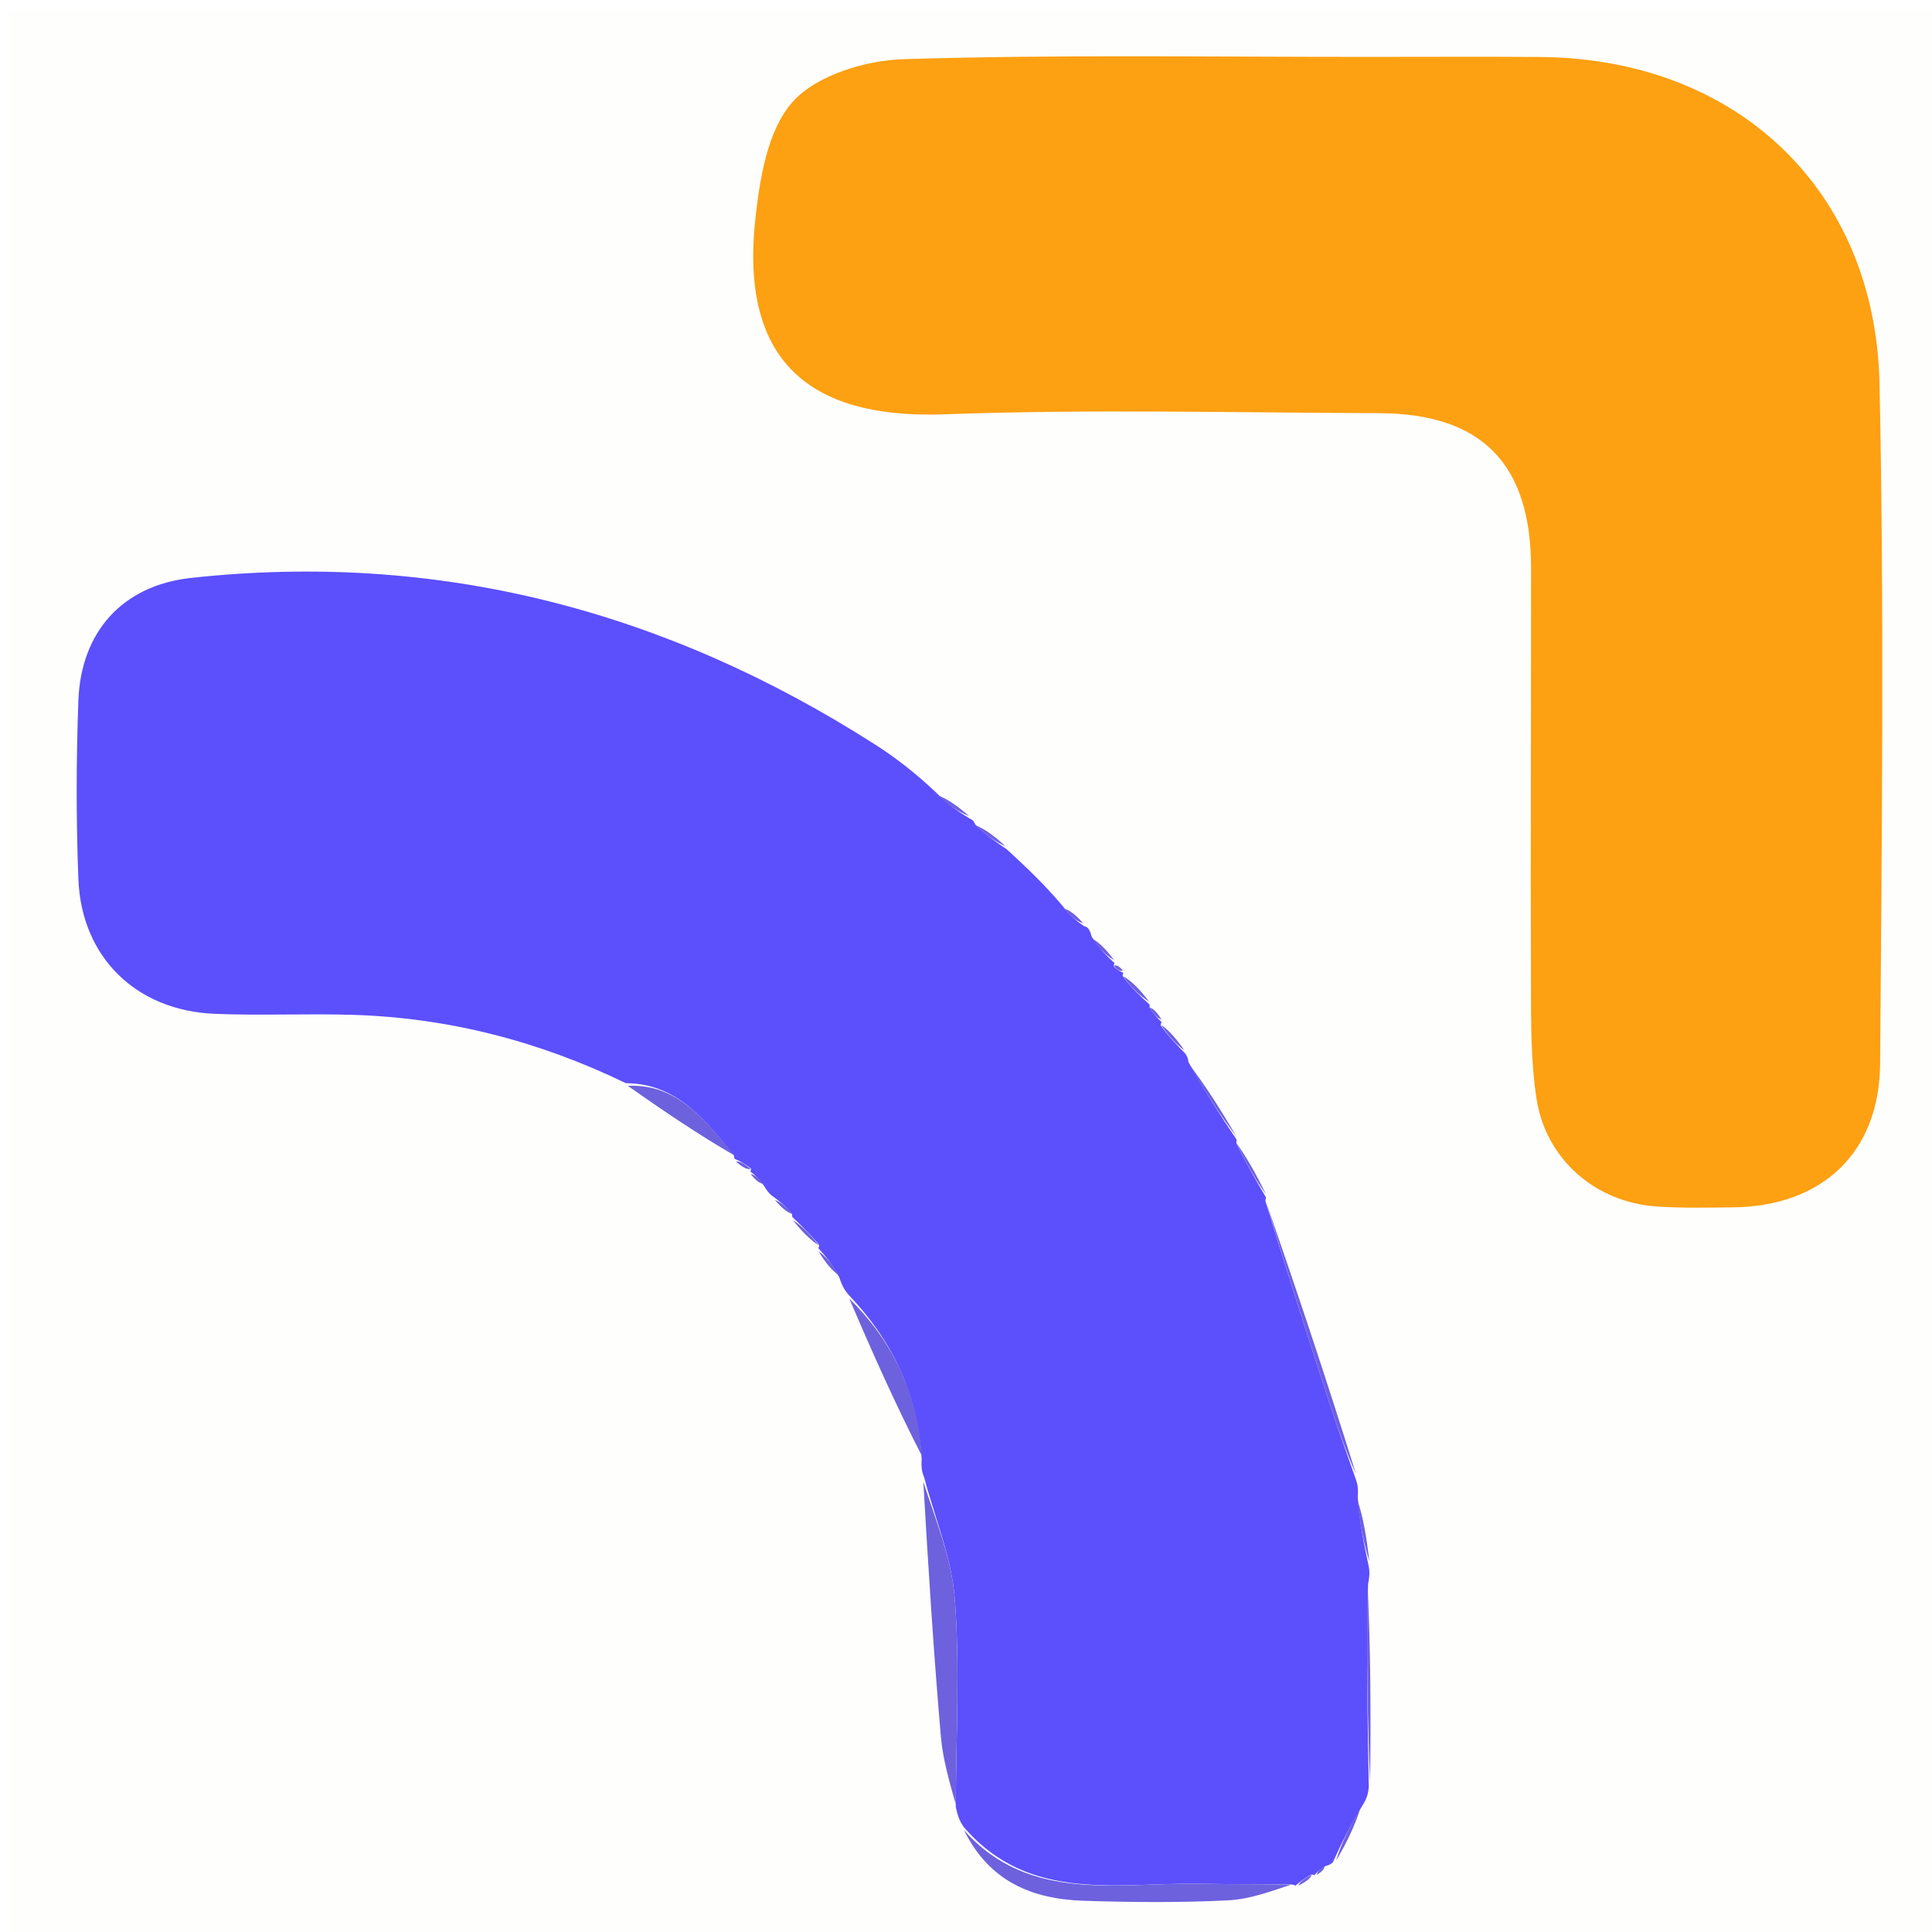
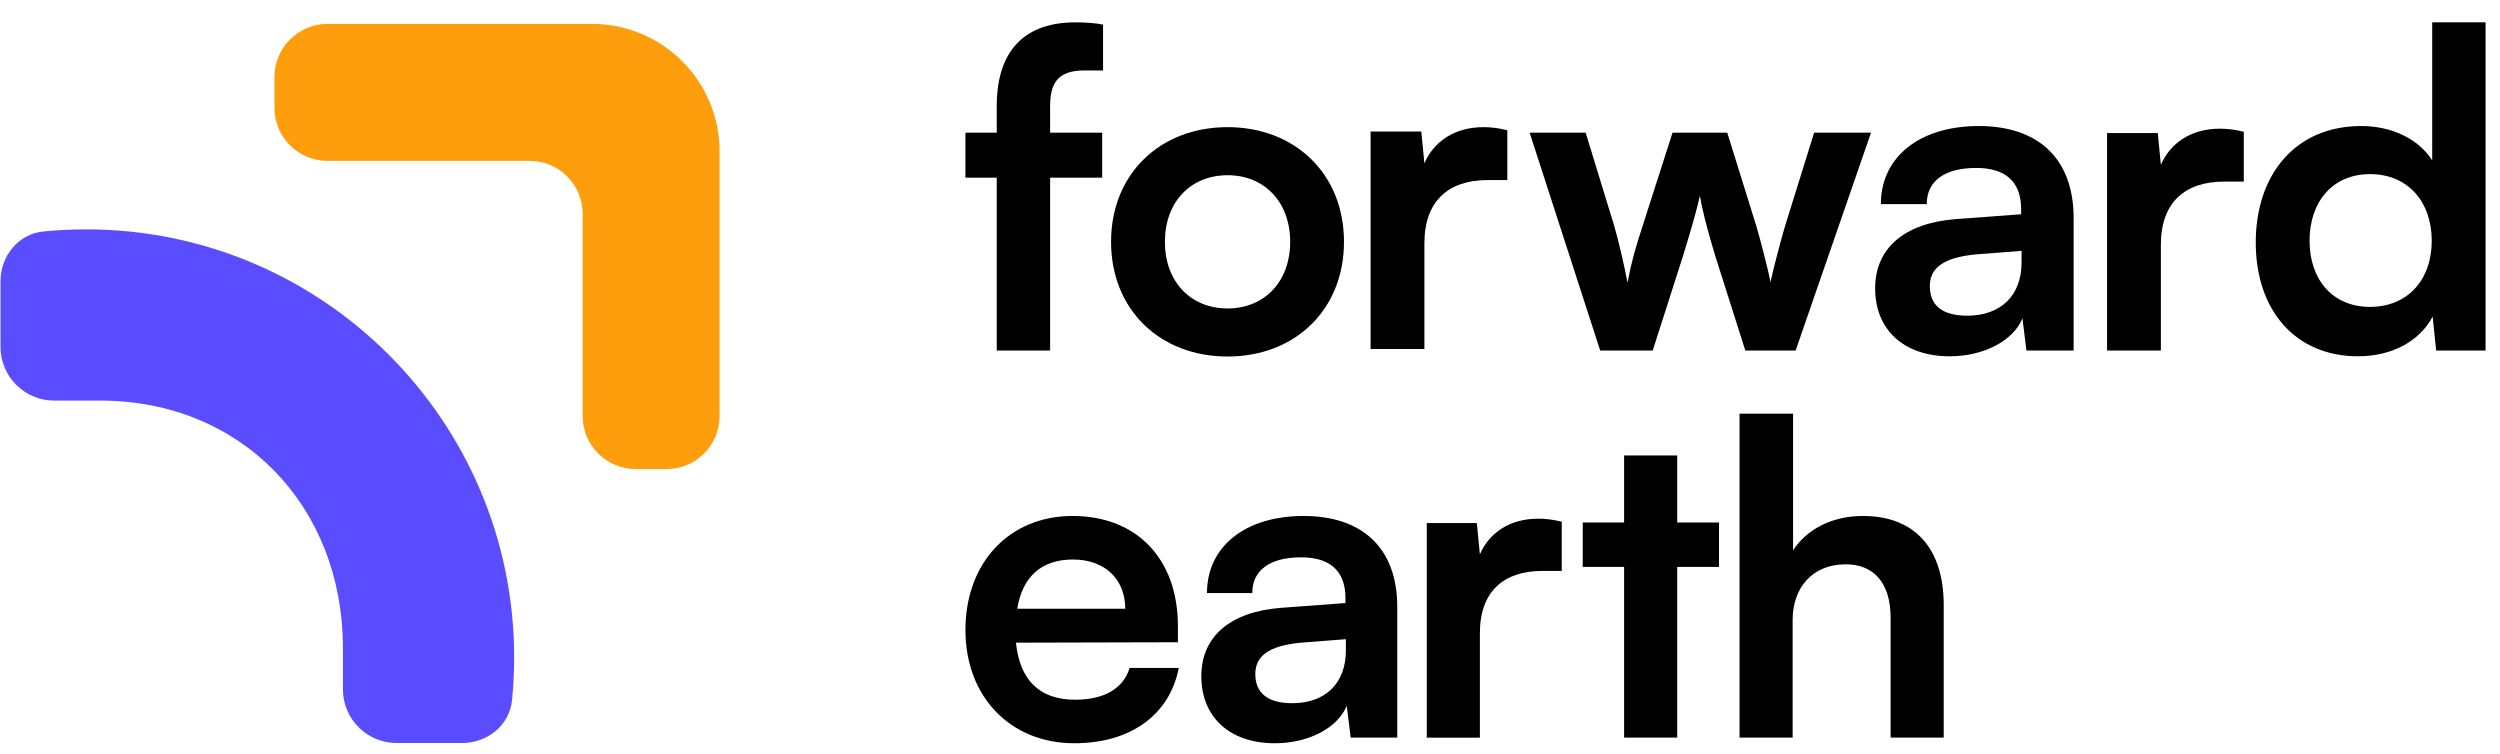
- <svg xmlns="http://www.w3.org/2000/svg" version="1.1" id="Layer_1" x="0px" y="0px" width="100%" viewBox="0 0 200 200" enable-background="new 0 0 200 200" xml:space="preserve">
-   <path fill="#FEFEFD" opacity="1" stroke="none" d=" M116,201   C77.357,201 39.214,201 1.036,201   C1.036,134.399 1.036,67.798 1.036,1.098   C67.559,1.098 134.119,1.098 200.839,1.098   C200.839,67.666 200.839,134.333 200.839,201   C172.798,201 144.649,201 116,201  M136.628,194.005   C136.884,193.724 137.139,193.443 137.76,193.059   C137.76,193.059 137.992,192.758 138.604,192.516   C139.456,190.694 140.308,188.871 141.521,186.621   C141.58,186.075 141.638,185.53 141.965,184.159   C141.925,177.438 141.885,170.716 141.929,163.33   C141.841,162.895 141.752,162.46 141.832,161.244   C141.478,159.176 141.124,157.108 140.801,154.327   C140.637,153.887 140.473,153.447 140.472,152.272   C137.327,142.827 134.183,133.382 131.001,123.99   C131.001,123.99 131.066,123.984 131.024,123.278   C130.019,121.509 129.014,119.74 127.995,117.998   C127.995,117.998 128.025,117.995 127.942,117.294   C126.326,114.788 124.71,112.281 122.976,109.344   C122.976,109.344 122.662,109.026 122.547,108.432   C121.779,107.538 121.011,106.644 120.167,105.836   C120.167,105.836 120.281,105.84 120.201,105.245   C119.802,104.825 119.403,104.405 118.998,104   C118.998,104 119.013,103.998 118.892,103.372   C118.041,102.477 117.191,101.582 116.252,100.657   C116.252,100.657 116.314,100.727 116.167,100.216   C115.876,100.036 115.585,99.855 115.287,99.825   C115.287,99.825 115.377,99.704 115.271,99.069   C114.54,98.32 113.81,97.571 112.947,96.396   C112.791,96.116 112.556,95.946 112.04,95.283   C111.41,94.753 110.78,94.223 109.857,93.122   C107.97,91.381 106.084,89.641 103.973,87.304   C102.983,86.573 101.994,85.843 100.789,84.849   C100.789,84.849 100.456,84.782 100.179,84.183   C99.134,83.441 98.089,82.7 96.711,81.376   C94.671,79.936 92.683,78.414 90.582,77.07   C68.948,63.23 45.412,57.025 19.757,59.829   C12.664,60.604 8.377,65.428 8.114,72.514   C7.886,78.667 7.878,84.843 8.114,90.995   C8.423,99.072 14.07,104.607 22.197,104.949   C27.019,105.152 31.859,104.905 36.684,105.062   C46.551,105.385 55.914,107.825 65.196,112.677   C68.807,115.096 72.418,117.515 76.01,119.999   C76.01,119.999 76.07,119.968 76.293,120.501   C76.778,120.782 77.262,121.063 77.784,121.211   C77.784,121.211 77.657,121.266 77.779,121.818   C78.201,122.161 78.623,122.505 79.265,123.344   C79.558,123.545 79.852,123.745 80.3,124.503   C80.874,124.997 81.448,125.49 82,125.999   C82,125.999 82.018,125.979 82.129,126.618   C83.021,127.503 83.914,128.389 84.82,129.139   C84.82,129.139 84.695,129.192 84.763,129.857   C85.445,130.704 86.128,131.551 86.905,132.903   C87.223,133.287 87.542,133.671 87.969,134.786   C90.37,140.16 92.771,145.534 95.163,151.642   C95.337,152.095 95.511,152.547 95.474,153.765   C96.1,162.427 96.653,171.095 97.397,179.746   C97.615,182.276 98.377,184.759 98.897,187.797   C99.18,188.232 99.462,188.668 99.839,189.808   C102.428,194.815 106.912,196.597 112.164,196.767   C117.14,196.927 122.134,196.97 127.103,196.725   C129.473,196.607 131.804,195.701 134.056,195.113   C134.056,195.113 134.091,195.212 134.71,195.176   C135.181,194.818 135.653,194.459 136.045,194.041   C136.045,194.041 136.063,194.139 136.628,194.005  M141.5,5.889   C125.516,5.901 109.523,5.632 93.553,6.123   C89.574,6.245 84.512,7.787 82.049,10.55   C79.421,13.498 78.622,18.596 78.174,22.876   C76.492,38.93 85.607,43.332 97.778,42.889   C112.743,42.344 127.744,42.718 142.729,42.772   C153.433,42.81 158.496,48.016 158.498,58.848   C158.5,73.334 158.438,87.82 158.485,102.306   C158.498,106.124 158.481,109.992 159.06,113.747   C160.024,119.991 165.124,124.427 171.406,124.888   C174.057,125.082 176.732,125.014 179.395,124.985   C188.588,124.885 194.558,119.371 194.629,110.127   C194.809,86.651 195.065,63.165 194.567,39.699   C194.139,19.531 179.677,6.066 159.483,5.9   C153.823,5.854 148.161,5.89 141.5,5.889  z" />
-   <path fill="#5C4FFC" opacity="1" stroke="none" d=" M141.664,162.024   C141.752,162.46 141.841,162.895 141.622,163.981   C141.442,171.416 141.569,178.2 141.697,184.984   C141.638,185.53 141.58,186.075 141.007,186.957   C139.659,189.115 138.826,190.937 137.992,192.758   C137.992,192.758 137.76,193.059 137.277,193.146   C136.55,193.535 136.307,193.837 136.063,194.139   C136.063,194.139 136.045,194.041 135.76,194.057   C135.014,194.452 134.552,194.832 134.091,195.212   C134.091,195.212 134.056,195.113 133.625,195.072   C130.367,195.027 127.538,195.078 124.712,195.009   C115.979,194.796 106.627,197.152 99.745,189.103   C99.462,188.668 99.18,188.232 98.942,187.041   C98.984,179.348 99.369,172.382 98.838,165.487   C98.513,161.268 96.784,157.158 95.686,152.999   C95.511,152.547 95.337,152.095 95.409,151.038   C94.978,144.059 92.242,138.665 87.86,134.054   C87.542,133.671 87.223,133.287 86.903,132.282   C86.166,130.838 85.43,130.015 84.695,129.192   C84.695,129.192 84.82,129.139 84.778,128.861   C83.83,127.715 82.924,126.847 82.018,125.979   C82.018,125.979 82,125.999 81.983,125.678   C81.359,124.886 80.753,124.415 80.146,123.945   C79.852,123.745 79.558,123.545 79.115,122.797   C78.529,121.922 78.093,121.594 77.657,121.266   C77.657,121.266 77.784,121.211 77.727,120.966   C77.137,120.47 76.603,120.219 76.07,119.968   C76.07,119.968 76.01,119.999 75.981,119.623   C72.92,115.796 70.003,112.165 64.792,112.133   C55.914,107.825 46.551,105.385 36.684,105.062   C31.859,104.905 27.019,105.152 22.197,104.949   C14.07,104.607 8.423,99.072 8.114,90.995   C7.878,84.843 7.886,78.667 8.114,72.514   C8.377,65.428 12.664,60.604 19.757,59.829   C45.412,57.025 68.948,63.23 90.582,77.07   C92.683,78.414 94.671,79.936 96.897,82.036   C98.207,83.392 99.331,84.087 100.456,84.782   C100.456,84.782 100.789,84.849 100.932,85.322   C102.115,86.497 103.156,87.198 104.198,87.9   C106.084,89.641 107.97,91.381 109.994,93.775   C110.834,94.913 111.538,95.399 112.242,95.884   C112.556,95.946 112.791,96.116 113.009,96.962   C113.839,98.254 114.608,98.979 115.377,99.704   C115.377,99.704 115.287,99.825 115.302,100.045   C115.65,100.419 115.982,100.573 116.314,100.727   C116.314,100.727 116.252,100.657 116.211,101.033   C117.118,102.272 118.066,103.135 119.013,103.998   C119.013,103.998 118.998,104 119.016,104.311   C119.449,105.027 119.865,105.433 120.281,105.84   C120.281,105.84 120.167,105.836 120.144,106.133   C120.968,107.295 121.815,108.161 122.662,109.026   C122.662,109.026 122.976,109.344 123.025,109.937   C124.724,113.019 126.375,115.507 128.025,117.995   C128.025,117.995 127.995,117.998 127.99,118.351   C129.012,120.463 130.039,122.223 131.066,123.984   C131.066,123.984 131.001,123.99 130.999,124.356   C133.219,131.606 135.425,138.495 137.668,145.371   C138.504,147.931 139.427,150.463 140.309,153.007   C140.473,153.447 140.637,153.887 140.553,154.969   C140.759,157.748 141.211,159.886 141.664,162.024  z" />
-   <path fill="#FDA012" opacity="1" stroke="none" d=" M142,5.889   C148.161,5.89 153.823,5.854 159.483,5.9   C179.677,6.066 194.139,19.531 194.567,39.699   C195.065,63.165 194.809,86.651 194.629,110.127   C194.558,119.371 188.588,124.885 179.395,124.985   C176.732,125.014 174.057,125.082 171.406,124.888   C165.124,124.427 160.024,119.991 159.06,113.747   C158.481,109.992 158.498,106.124 158.485,102.306   C158.438,87.82 158.5,73.334 158.498,58.848   C158.496,48.016 153.433,42.81 142.729,42.772   C127.744,42.718 112.743,42.344 97.778,42.889   C85.607,43.332 76.492,38.93 78.174,22.876   C78.622,18.596 79.421,13.498 82.049,10.55   C84.512,7.787 89.574,6.245 93.553,6.123   C109.523,5.632 125.516,5.901 142,5.889  z" />
-   <path fill="#6D61DE" opacity="1" stroke="none" d=" M99.792,189.456   C106.627,197.152 115.979,194.796 124.712,195.009   C127.538,195.078 130.367,195.027 133.674,195.091   C131.804,195.701 129.473,196.607 127.103,196.725   C122.134,196.97 117.14,196.927 112.164,196.767   C106.912,196.597 102.428,194.815 99.792,189.456  z" />
-   <path fill="#6D61DE" opacity="1" stroke="none" d=" M95.58,153.382   C96.784,157.158 98.513,161.268 98.838,165.487   C99.369,172.382 98.984,179.348 98.938,186.774   C98.377,184.759 97.615,182.276 97.397,179.746   C96.653,171.095 96.1,162.427 95.58,153.382  z" />
-   <path fill="#6D61DE" opacity="1" stroke="none" d=" M140.39,152.64   C139.427,150.463 138.504,147.931 137.668,145.371   C135.425,138.495 133.219,131.606 131.018,124.329   C134.183,133.382 137.327,142.827 140.39,152.64  z" />
-   <path fill="#6D61DE" opacity="1" stroke="none" d=" M141.831,184.571   C141.569,178.2 141.442,171.416 141.58,164.314   C141.885,170.716 141.925,177.438 141.831,184.571  z" />
-   <path fill="#6D61DE" opacity="1" stroke="none" d=" M87.914,134.42   C92.242,138.665 94.978,144.059 95.414,150.671   C92.771,145.534 90.37,140.16 87.914,134.42  z" />
-   <path fill="#6D61DE" opacity="1" stroke="none" d=" M64.994,112.405   C70.003,112.165 72.92,115.796 75.99,119.591   C72.418,117.515 68.807,115.096 64.994,112.405  z" />
-   <path fill="#6D61DE" opacity="1" stroke="none" d=" M127.984,117.645   C126.375,115.507 124.724,113.019 123.084,110.153   C124.71,112.281 126.326,114.788 127.984,117.645  z" />
-   <path fill="#6D61DE" opacity="1" stroke="none" d=" M141.748,161.634   C141.211,159.886 140.759,157.748 140.538,155.325   C141.124,157.108 141.478,159.176 141.748,161.634  z" />
-   <path fill="#6D61DE" opacity="1" stroke="none" d=" M138.298,192.637   C138.826,190.937 139.659,189.115 140.827,187.171   C140.308,188.871 139.456,190.694 138.298,192.637  z" />
-   <path fill="#6D61DE" opacity="1" stroke="none" d=" M131.045,123.631   C130.039,122.223 129.012,120.463 127.997,118.337   C129.014,119.74 130.019,121.509 131.045,123.631  z" />
-   <path fill="#6D61DE" opacity="1" stroke="none" d=" M118.953,103.685   C118.066,103.135 117.118,102.272 116.255,101.048   C117.191,101.582 118.041,102.477 118.953,103.685  z" />
-   <path fill="#6D61DE" opacity="1" stroke="none" d=" M104.085,87.602   C103.156,87.198 102.115,86.497 101.039,85.453   C101.994,85.843 102.983,86.573 104.085,87.602  z" />
-   <path fill="#6D61DE" opacity="1" stroke="none" d=" M100.317,84.483   C99.331,84.087 98.207,83.392 97.063,82.327   C98.089,82.7 99.134,83.441 100.317,84.483  z" />
-   <path fill="#6D61DE" opacity="1" stroke="none" d=" M122.605,108.729   C121.815,108.161 120.968,107.295 120.182,106.09   C121.011,106.644 121.779,107.538 122.605,108.729  z" />
-   <path fill="#6D61DE" opacity="1" stroke="none" d=" M82.074,126.298   C82.924,126.847 83.83,127.715 84.771,128.929   C83.914,128.389 83.021,127.503 82.074,126.298  z" />
-   <path fill="#6D61DE" opacity="1" stroke="none" d=" M84.729,129.525   C85.43,130.015 86.166,130.838 86.856,132.03   C86.128,131.551 85.445,130.704 84.729,129.525  z" />
-   <path fill="#6D61DE" opacity="1" stroke="none" d=" M115.324,99.387   C114.608,98.979 113.839,98.254 113.075,97.176   C113.81,97.571 114.54,98.32 115.324,99.387  z" />
-   <path fill="#6D61DE" opacity="1" stroke="none" d=" M112.141,95.584   C111.538,95.399 110.834,94.913 110.14,94.061   C110.78,94.223 111.41,94.753 112.141,95.584  z" />
-   <path fill="#6D61DE" opacity="1" stroke="none" d=" M80.223,124.224   C80.753,124.415 81.359,124.886 81.994,125.67   C81.448,125.49 80.874,124.997 80.223,124.224  z" />
-   <path fill="#6D61DE" opacity="1" stroke="none" d=" M76.181,120.234   C76.603,120.219 77.137,120.47 77.708,121.033   C77.262,121.063 76.778,120.782 76.181,120.234  z" />
-   <path fill="#6D61DE" opacity="1" stroke="none" d=" M77.718,121.542   C78.093,121.594 78.529,121.922 79.005,122.549   C78.623,122.505 78.201,122.161 77.718,121.542  z" />
-   <path fill="#6D61DE" opacity="1" stroke="none" d=" M120.241,105.542   C119.865,105.433 119.449,105.027 119.018,104.303   C119.403,104.405 119.802,104.825 120.241,105.542  z" />
-   <path fill="#6D61DE" opacity="1" stroke="none" d=" M134.4,195.194   C134.552,194.832 135.014,194.452 135.799,194.087   C135.653,194.459 135.181,194.818 134.4,195.194  z" />
-   <path fill="#6D61DE" opacity="1" stroke="none" d=" M116.24,100.472   C115.982,100.573 115.65,100.419 115.306,99.97   C115.585,99.855 115.876,100.036 116.24,100.472  z" />
-   <path fill="#6D61DE" opacity="1" stroke="none" d=" M136.346,194.072   C136.307,193.837 136.55,193.535 137.094,193.197   C137.139,193.443 136.884,193.724 136.346,194.072  z" />
+ <svg xmlns="http://www.w3.org/2000/svg" width="126" height="38" viewBox="0 0 126 38" fill="none">
+   <path fill-rule="evenodd" clip-rule="evenodd" d="M29.365 20.191V10.782C29.365 9.305 28.168 8.108 26.691 8.108L17.282 8.108H16.506C15.029 8.108 13.832 6.911 13.832 5.434L13.832 3.878C13.832 2.402 15.029 1.205 16.506 1.205H29.841C33.391 1.205 36.268 4.082 36.268 7.632V20.967C36.268 22.444 35.071 23.641 33.594 23.641H32.039C30.562 23.641 29.365 22.444 29.365 20.967V20.191Z" fill="#FF9E0D" />
+   <path fill-rule="evenodd" clip-rule="evenodd" d="M0.025 16.012V17.488C0.025 18.975 1.239 20.189 2.727 20.189C3.901 20.189 5.018 20.189 5.039 20.189C12.188 20.189 17.284 25.518 17.284 32.667C17.284 32.688 17.284 33.675 17.284 34.746C17.284 36.234 18.498 37.448 19.985 37.448H21.461H23.296C24.567 37.448 25.681 36.553 25.807 35.288C25.877 34.579 25.913 33.861 25.913 33.134C25.913 21.219 16.254 11.56 4.339 11.56C3.612 11.56 2.894 11.596 2.185 11.666C0.92 11.792 0.025 12.906 0.025 14.177L0.025 16.012Z" fill="#5A4DFF" />
+   <path d="M48.658 6.685H50.236V5.351C50.236 2.372 51.815 1.127 54.194 1.127C54.616 1.127 55.127 1.149 55.594 1.238V3.55H54.638C53.26 3.55 52.926 4.262 52.926 5.351V6.685H55.55V8.953H52.926V17.668H50.236V8.953H48.658V6.685Z" fill="black" />
+   <path d="M55.998 12.188C55.998 8.765 58.466 6.408 61.868 6.408C65.269 6.408 67.737 8.765 67.737 12.188C67.737 15.612 65.269 17.969 61.868 17.969C58.466 17.969 55.998 15.612 55.998 12.188ZM58.711 12.188C58.711 14.189 60 15.546 61.868 15.546C63.735 15.546 65.025 14.189 65.025 12.188C65.025 10.188 63.735 8.831 61.868 8.831C60 8.831 58.711 10.188 58.711 12.188Z" fill="black" />
+   <path d="M75.969 6.564V9.076H74.969C73.013 9.076 71.79 10.121 71.79 12.255V17.591H69.078V6.63H71.634L71.79 8.231C72.257 7.142 73.302 6.408 74.769 6.408C75.147 6.408 75.525 6.453 75.969 6.564Z" fill="black" />
+   <path d="M80.65 17.668L77.093 6.685H79.916L81.361 11.398C81.606 12.265 81.828 13.221 82.028 14.244C82.228 13.177 82.429 12.488 82.784 11.398L84.296 6.685H87.053L88.52 11.398C88.653 11.843 89.098 13.488 89.231 14.222C89.409 13.399 89.765 12.088 89.965 11.398L91.432 6.685H94.3L90.499 17.668H87.964L86.453 12.91C86.008 11.465 85.763 10.42 85.674 9.864C85.563 10.376 85.363 11.154 84.807 12.954L83.296 17.668H80.65Z" fill="black" />
+   <path d="M98.264 17.957C95.93 17.957 94.507 16.601 94.507 14.533C94.507 12.51 95.974 11.243 98.575 11.043L101.866 10.798V10.553C101.866 9.064 100.976 8.464 99.598 8.464C97.997 8.464 97.108 9.131 97.108 10.287H94.796C94.796 7.908 96.752 6.352 99.731 6.352C102.688 6.352 104.511 7.952 104.511 10.998V17.668H102.132L101.932 16.045C101.465 17.179 99.976 17.957 98.264 17.957ZM99.153 15.911C100.821 15.911 101.888 14.911 101.888 13.221V12.643L99.598 12.821C97.908 12.977 97.263 13.533 97.263 14.422C97.263 15.422 97.93 15.911 99.153 15.911Z" fill="black" />
+   <path d="M113.087 6.641V9.153H112.087C110.131 9.153 108.908 10.198 108.908 12.332V17.668H106.196V6.707H108.752L108.908 8.308C109.375 7.219 110.42 6.485 111.887 6.485C112.265 6.485 112.643 6.53 113.087 6.641Z" fill="black" />
+   <path d="M118.848 17.957C115.668 17.957 113.69 15.622 113.69 12.221C113.69 8.797 115.691 6.352 119.003 6.352C120.537 6.352 121.893 6.996 122.583 8.086V1.127H125.273V17.668H122.783L122.605 15.956C121.938 17.223 120.515 17.957 118.848 17.957ZM119.448 15.467C121.338 15.467 122.56 14.111 122.56 12.132C122.56 10.153 121.338 8.775 119.448 8.775C117.558 8.775 116.402 10.175 116.402 12.132C116.402 14.088 117.558 15.467 119.448 15.467Z" fill="black" />
+   <path d="M54.144 37.46C50.918 37.46 48.658 35.112 48.658 31.754C48.658 28.353 50.874 26.005 54.056 26.005C57.304 26.005 59.367 28.177 59.367 31.557V32.369L51.204 32.391C51.401 34.3 52.411 35.266 54.188 35.266C55.658 35.266 56.624 34.695 56.931 33.664H59.411C58.95 36.034 56.975 37.46 54.144 37.46ZM54.078 28.199C52.498 28.199 51.533 29.055 51.269 30.679H56.712C56.712 29.187 55.68 28.199 54.078 28.199Z" fill="black" />
+   <path d="M64.255 37.46C61.951 37.46 60.547 36.121 60.547 34.081C60.547 32.084 61.995 30.833 64.563 30.635L67.811 30.394V30.152C67.811 28.682 66.933 28.09 65.572 28.09C63.992 28.09 63.114 28.748 63.114 29.889H60.832C60.832 27.541 62.763 26.005 65.704 26.005C68.622 26.005 70.422 27.585 70.422 30.591V37.175H68.074L67.876 35.573C67.415 36.692 65.945 37.46 64.255 37.46ZM65.133 35.441C66.779 35.441 67.832 34.454 67.832 32.786V32.215L65.572 32.391C63.904 32.544 63.268 33.093 63.268 33.971C63.268 34.958 63.926 35.441 65.133 35.441Z" fill="black" />
+   <path d="M78.712 26.295V28.775H77.724C75.793 28.775 74.586 29.806 74.586 31.913V37.179H71.909V26.361H74.433L74.586 27.941C75.047 26.865 76.079 26.141 77.527 26.141C77.9 26.141 78.273 26.185 78.712 26.295Z" fill="black" />
+   <path d="M84.532 37.175H81.855V28.572H79.77V26.334H81.855V22.955H84.532V26.334H86.638V28.572H84.532V37.175Z" fill="black" />
+   <path d="M90.349 37.175H87.672V20.848H90.371V27.738C91.051 26.685 92.324 26.005 93.882 26.005C96.559 26.005 97.964 27.695 97.964 30.504V37.175H95.287V31.14C95.287 29.319 94.387 28.441 93.026 28.441C91.337 28.441 90.349 29.626 90.349 31.25V37.175Z" fill="black" />
</svg>
